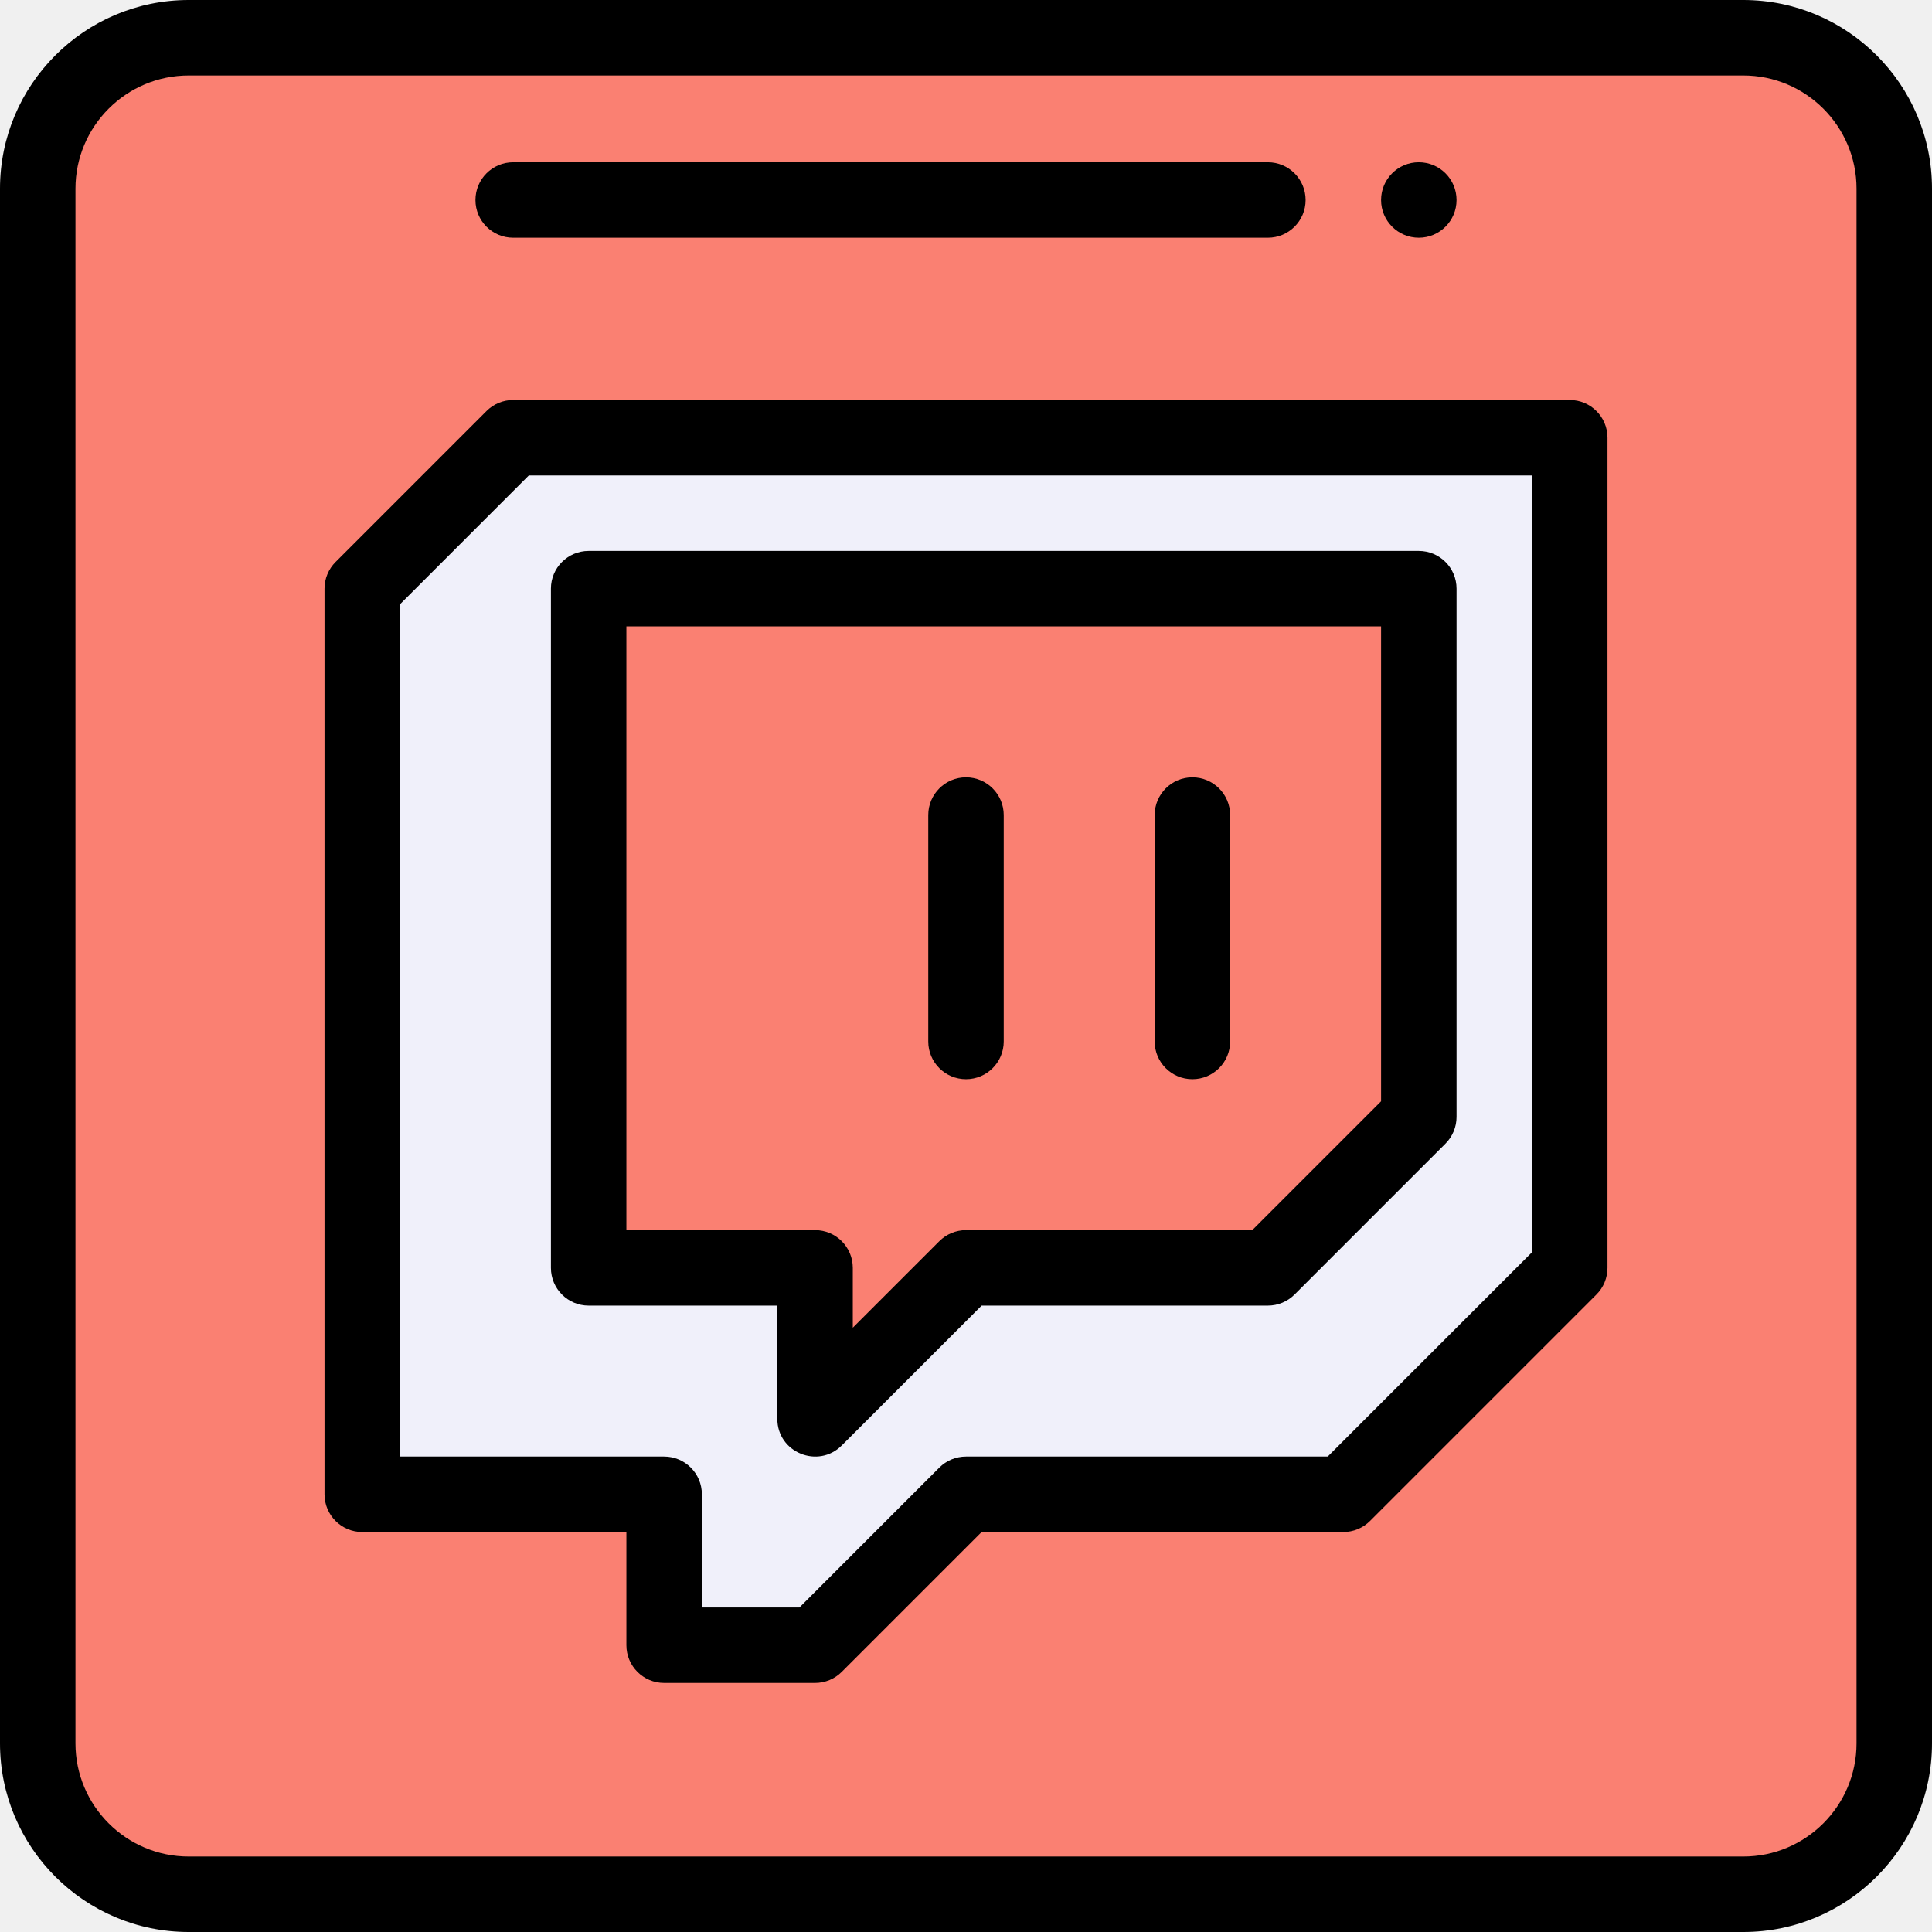
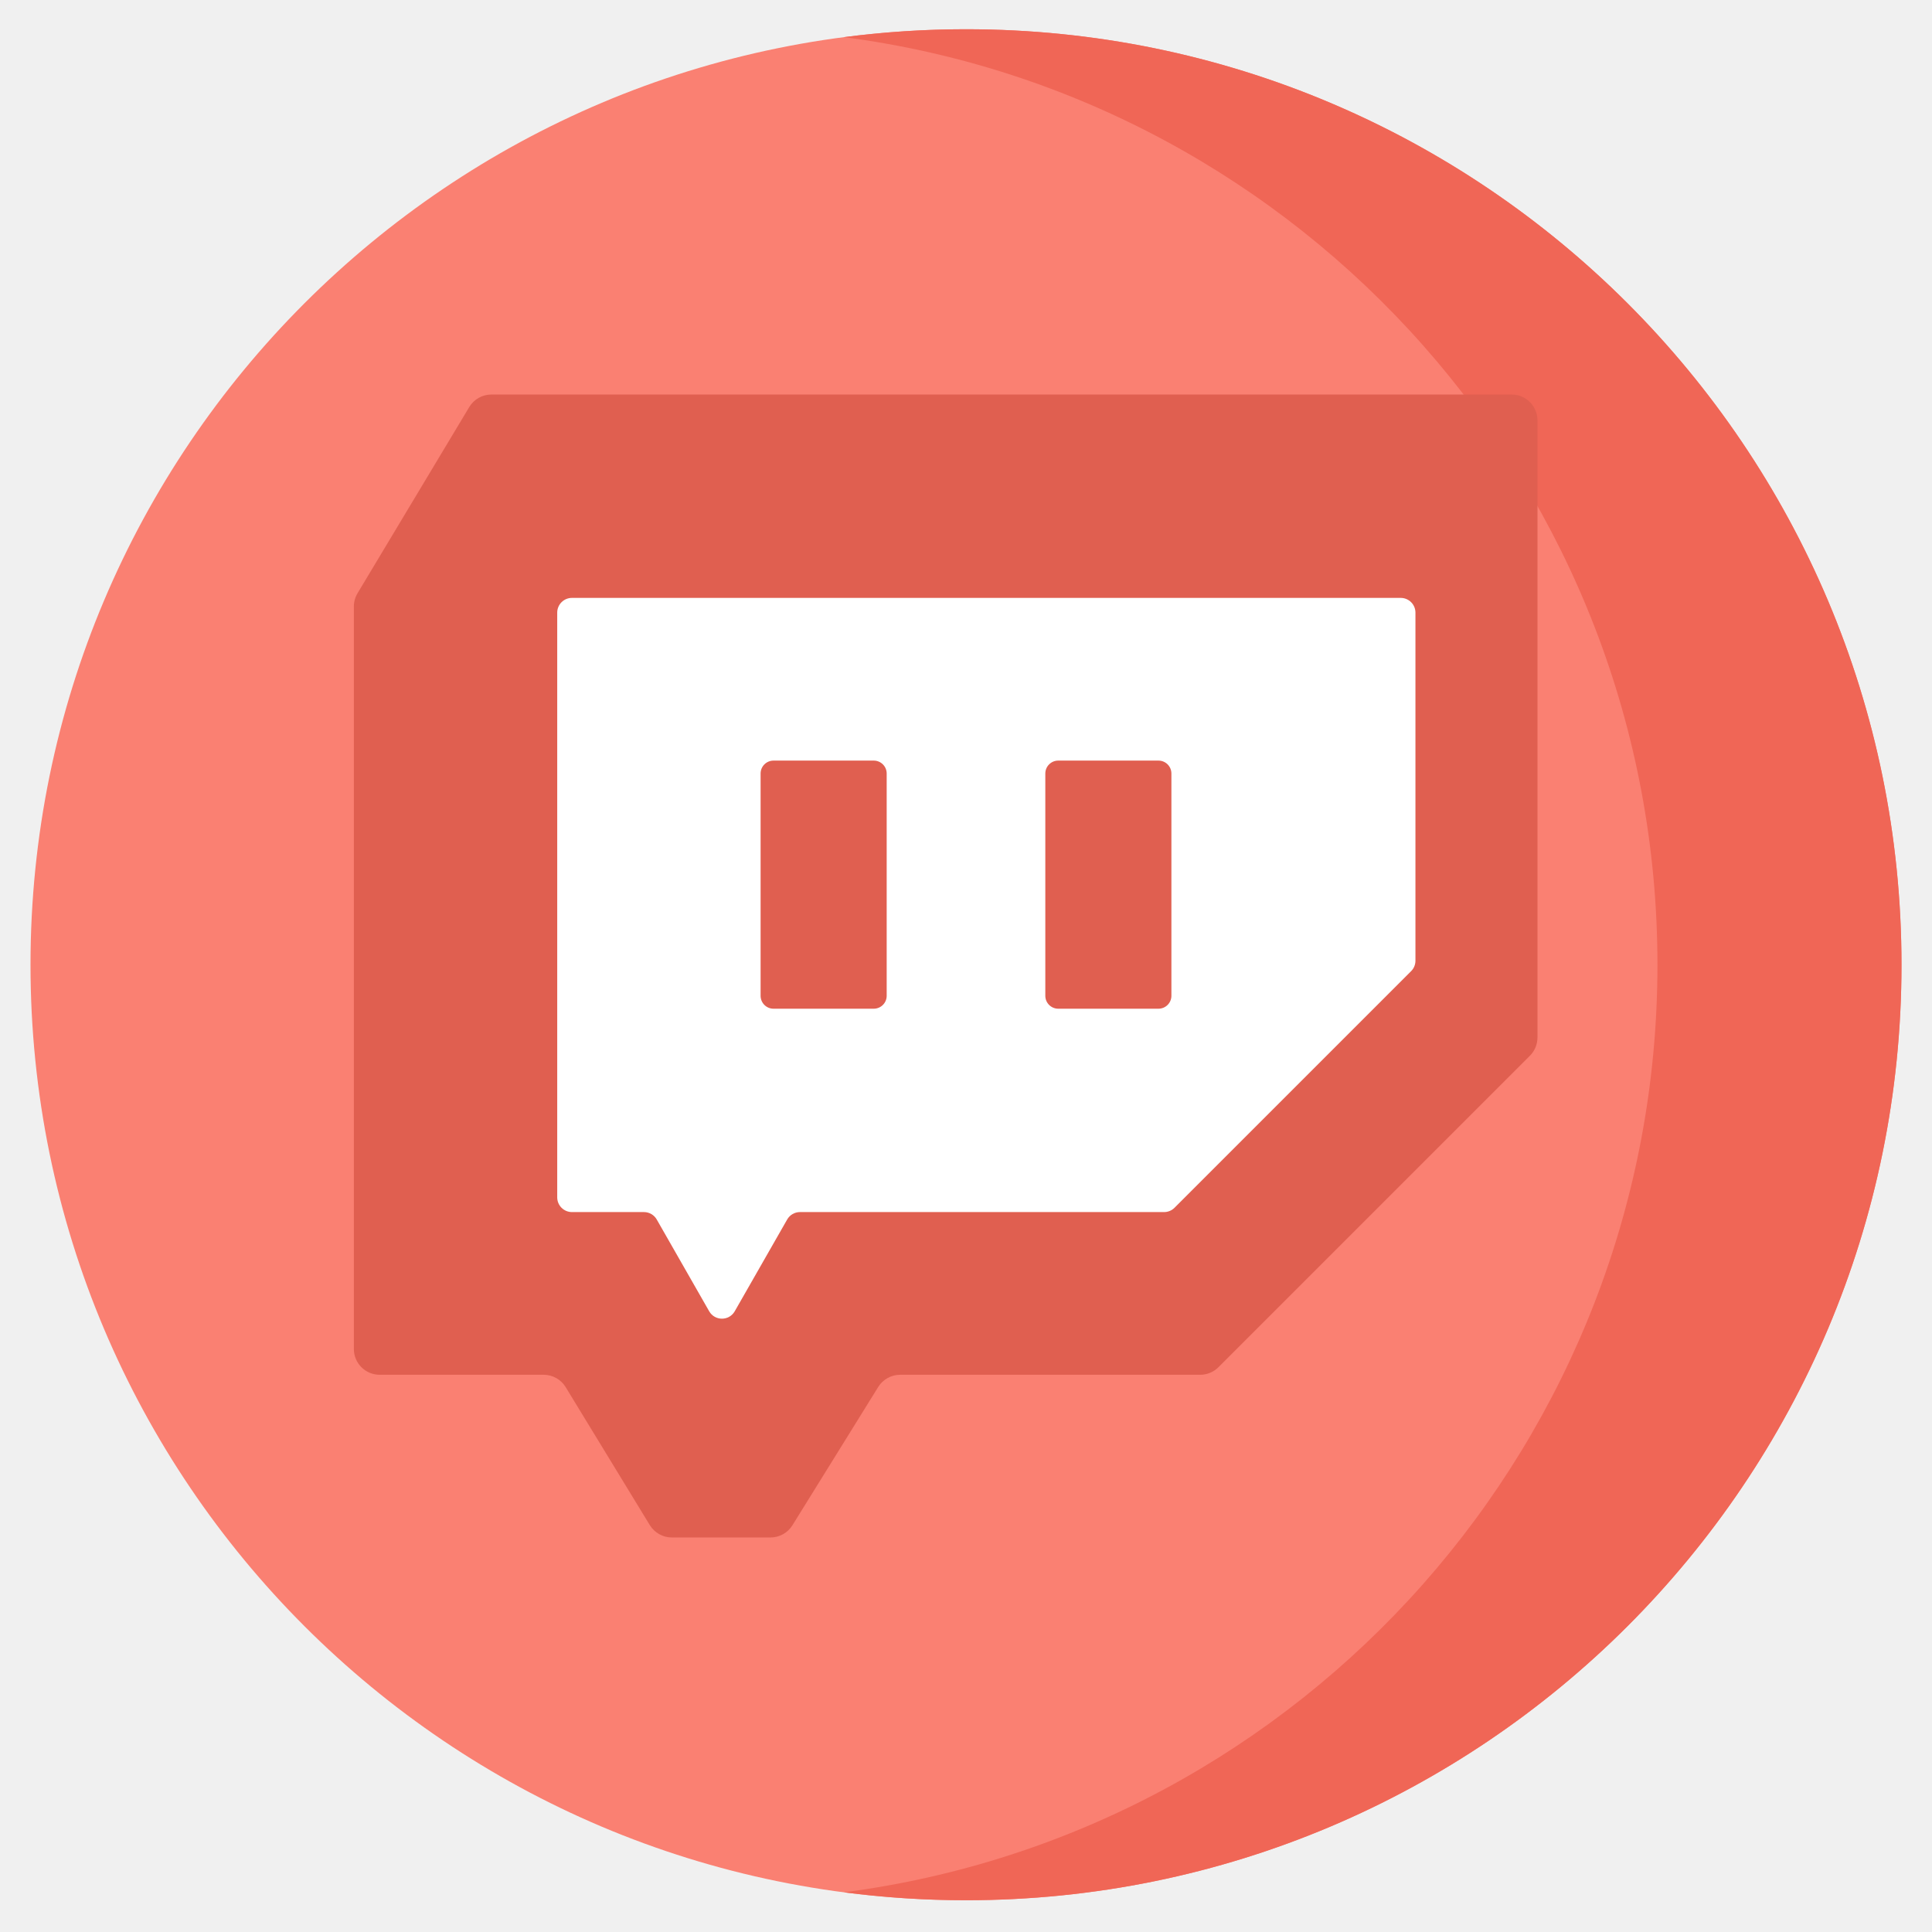
<svg xmlns="http://www.w3.org/2000/svg" width="512" height="512" viewBox="0 0 512 512" fill="none">
-   <path d="M502 50V462C502 484.09 484.09 502 462 502H50C27.91 502 10 484.09 10 462V50C10 27.91 27.91 10 50 10H462C484.09 10 502 27.91 502 50Z" fill="#FA8072" />
-   <path d="M416 116V336L356 396H256L216 436H176V396H96V156L136 116H416Z" fill="#F0F0FA" />
-   <path d="M376 156V296L336 336H256L216 376V336H156V156H376Z" fill="#FA8072" />
-   <path d="M386 53C386 58.523 381.523 63 376 63C370.477 63 366 58.523 366 53C366 47.477 370.477 43 376 43C381.523 43 386 47.477 386 53Z" fill="black" />
-   <path d="M416 106H136C133.348 106 130.805 107.055 128.93 108.93L88.93 148.93C87.055 150.805 86 153.348 86 156V396C86 401.523 90.477 406 96 406H166V436C166 441.523 170.477 446 176 446H216C218.652 446 221.195 444.945 223.07 443.07L260.141 406H356C358.652 406 361.195 404.945 363.07 403.07L423.07 343.07C424.945 341.195 426 338.652 426 336V116C426 110.477 421.523 106 416 106ZM406 331.855L351.859 386H256C253.348 386 250.805 387.055 248.93 388.93L211.859 426H186V396C186 390.477 181.523 386 176 386H106V160.145L140.141 126H406V331.855Z" fill="black" />
-   <path d="M462 0H50C22.43 0 0 22.43 0 50V462C0 489.57 22.43 512 50 512H462C489.57 512 512 489.57 512 462V50C512 22.43 489.57 0 462 0ZM492 462C492 478.543 478.543 492 462 492H50C33.457 492 20 478.543 20 462V50C20 33.457 33.457 20 50 20H462C478.543 20 492 33.457 492 50V462Z" fill="black" />
-   <path d="M136 63H336C341.523 63 346 58.523 346 53C346 47.477 341.523 43 336 43H136C130.477 43 126 47.477 126 53C126 58.523 130.477 63 136 63Z" fill="black" />
-   <path d="M156 346H206V376C206 384.957 216.824 389.316 223.07 383.07L260.141 346H336C338.652 346 341.195 344.945 343.07 343.07L383.07 303.07C384.945 301.195 386 298.652 386 296V156C386 150.477 381.523 146 376 146H156C150.477 146 146 150.477 146 156V336C146 341.523 150.477 346 156 346ZM166 166H366V291.855L331.859 326H256C253.348 326 250.805 327.055 248.93 328.93L226 351.855V336C226 330.477 221.523 326 216 326H166V166Z" fill="black" />
-   <path d="M256 286C261.523 286 266 281.523 266 276V216C266 210.477 261.523 206 256 206C250.477 206 246 210.477 246 216V276C246 281.523 250.477 286 256 286Z" fill="black" />
-   <path d="M316 286C321.523 286 326 281.523 326 276V216C326 210.477 321.523 206 316 206C310.477 206 306 210.477 306 216V276C306 281.523 310.477 286 316 286Z" fill="black" />
+   <path d="M256 503.582C392.92 503.582 503.916 392.586 503.916 255.666C503.916 118.746 392.92 7.75 256 7.75C119.08 7.75 8.084 118.746 8.084 255.666C8.084 392.586 119.08 503.582 256 503.582Z" fill="#FA8072" />
+   <path d="M256 7.749C245.04 7.749 234.248 8.469 223.663 9.848C345.303 25.694 439.242 129.706 439.242 255.665C439.242 381.624 345.303 485.636 223.663 501.482C234.248 502.861 245.04 503.581 256 503.581C392.92 503.581 503.916 392.585 503.916 255.665C503.916 118.745 392.921 7.749 256 7.749Z" fill="#F06656" />
+   <path d="M172.204 404.167L149.906 367.605C148.664 365.57 146.454 364.328 144.069 364.328H100.614C96.838 364.328 93.777 361.267 93.777 357.491V160.733C93.777 159.493 94.113 158.278 94.751 157.216L124.356 107.874C125.591 105.815 127.817 104.555 130.219 104.555H400.608C404.384 104.555 407.445 107.616 407.445 111.392V274.949C407.445 276.762 406.725 278.501 405.442 279.783L322.9 362.327C321.618 363.609 319.879 364.33 318.066 364.33H238.548C236.183 364.33 233.985 365.552 232.738 367.563L210 404.214C208.753 406.224 206.556 407.447 204.19 407.447H178.042C175.658 407.444 173.446 406.202 172.204 404.167Z" fill="#E05F50" />
+   <path d="M170.653 321.213H151.573C149.417 321.213 147.67 319.466 147.67 317.31V162.352C147.67 160.196 149.417 158.45 151.573 158.45H371.204C373.36 158.45 375.107 160.197 375.107 162.353V254.607C375.107 255.642 374.696 256.635 373.964 257.366L311.261 320.069C310.529 320.801 309.536 321.212 308.502 321.212H211.999C210.599 321.212 209.305 321.962 208.611 323.178L194.715 347.495C193.217 350.116 189.437 350.116 187.938 347.495L174.042 323.178C173.347 321.963 172.054 321.213 170.653 321.213Z" fill="white" />
+   <path d="M201.566 263.89V204.994C201.566 203.101 203.101 201.566 204.994 201.566H231.553C233.446 201.566 234.981 203.101 234.981 204.994V263.89C234.981 265.783 233.446 267.318 231.553 267.318H204.994C203.101 267.318 201.566 265.783 201.566 263.89Z" fill="#E05F50" />
+   <path d="M277.019 263.89V204.994C277.019 203.101 278.554 201.566 280.447 201.566H307.006C308.899 201.566 310.434 203.101 310.434 204.994V263.89C310.434 265.783 308.899 267.318 307.006 267.318H280.447C278.554 267.318 277.019 265.783 277.019 263.89Z" fill="#E05F50" />
</svg>
